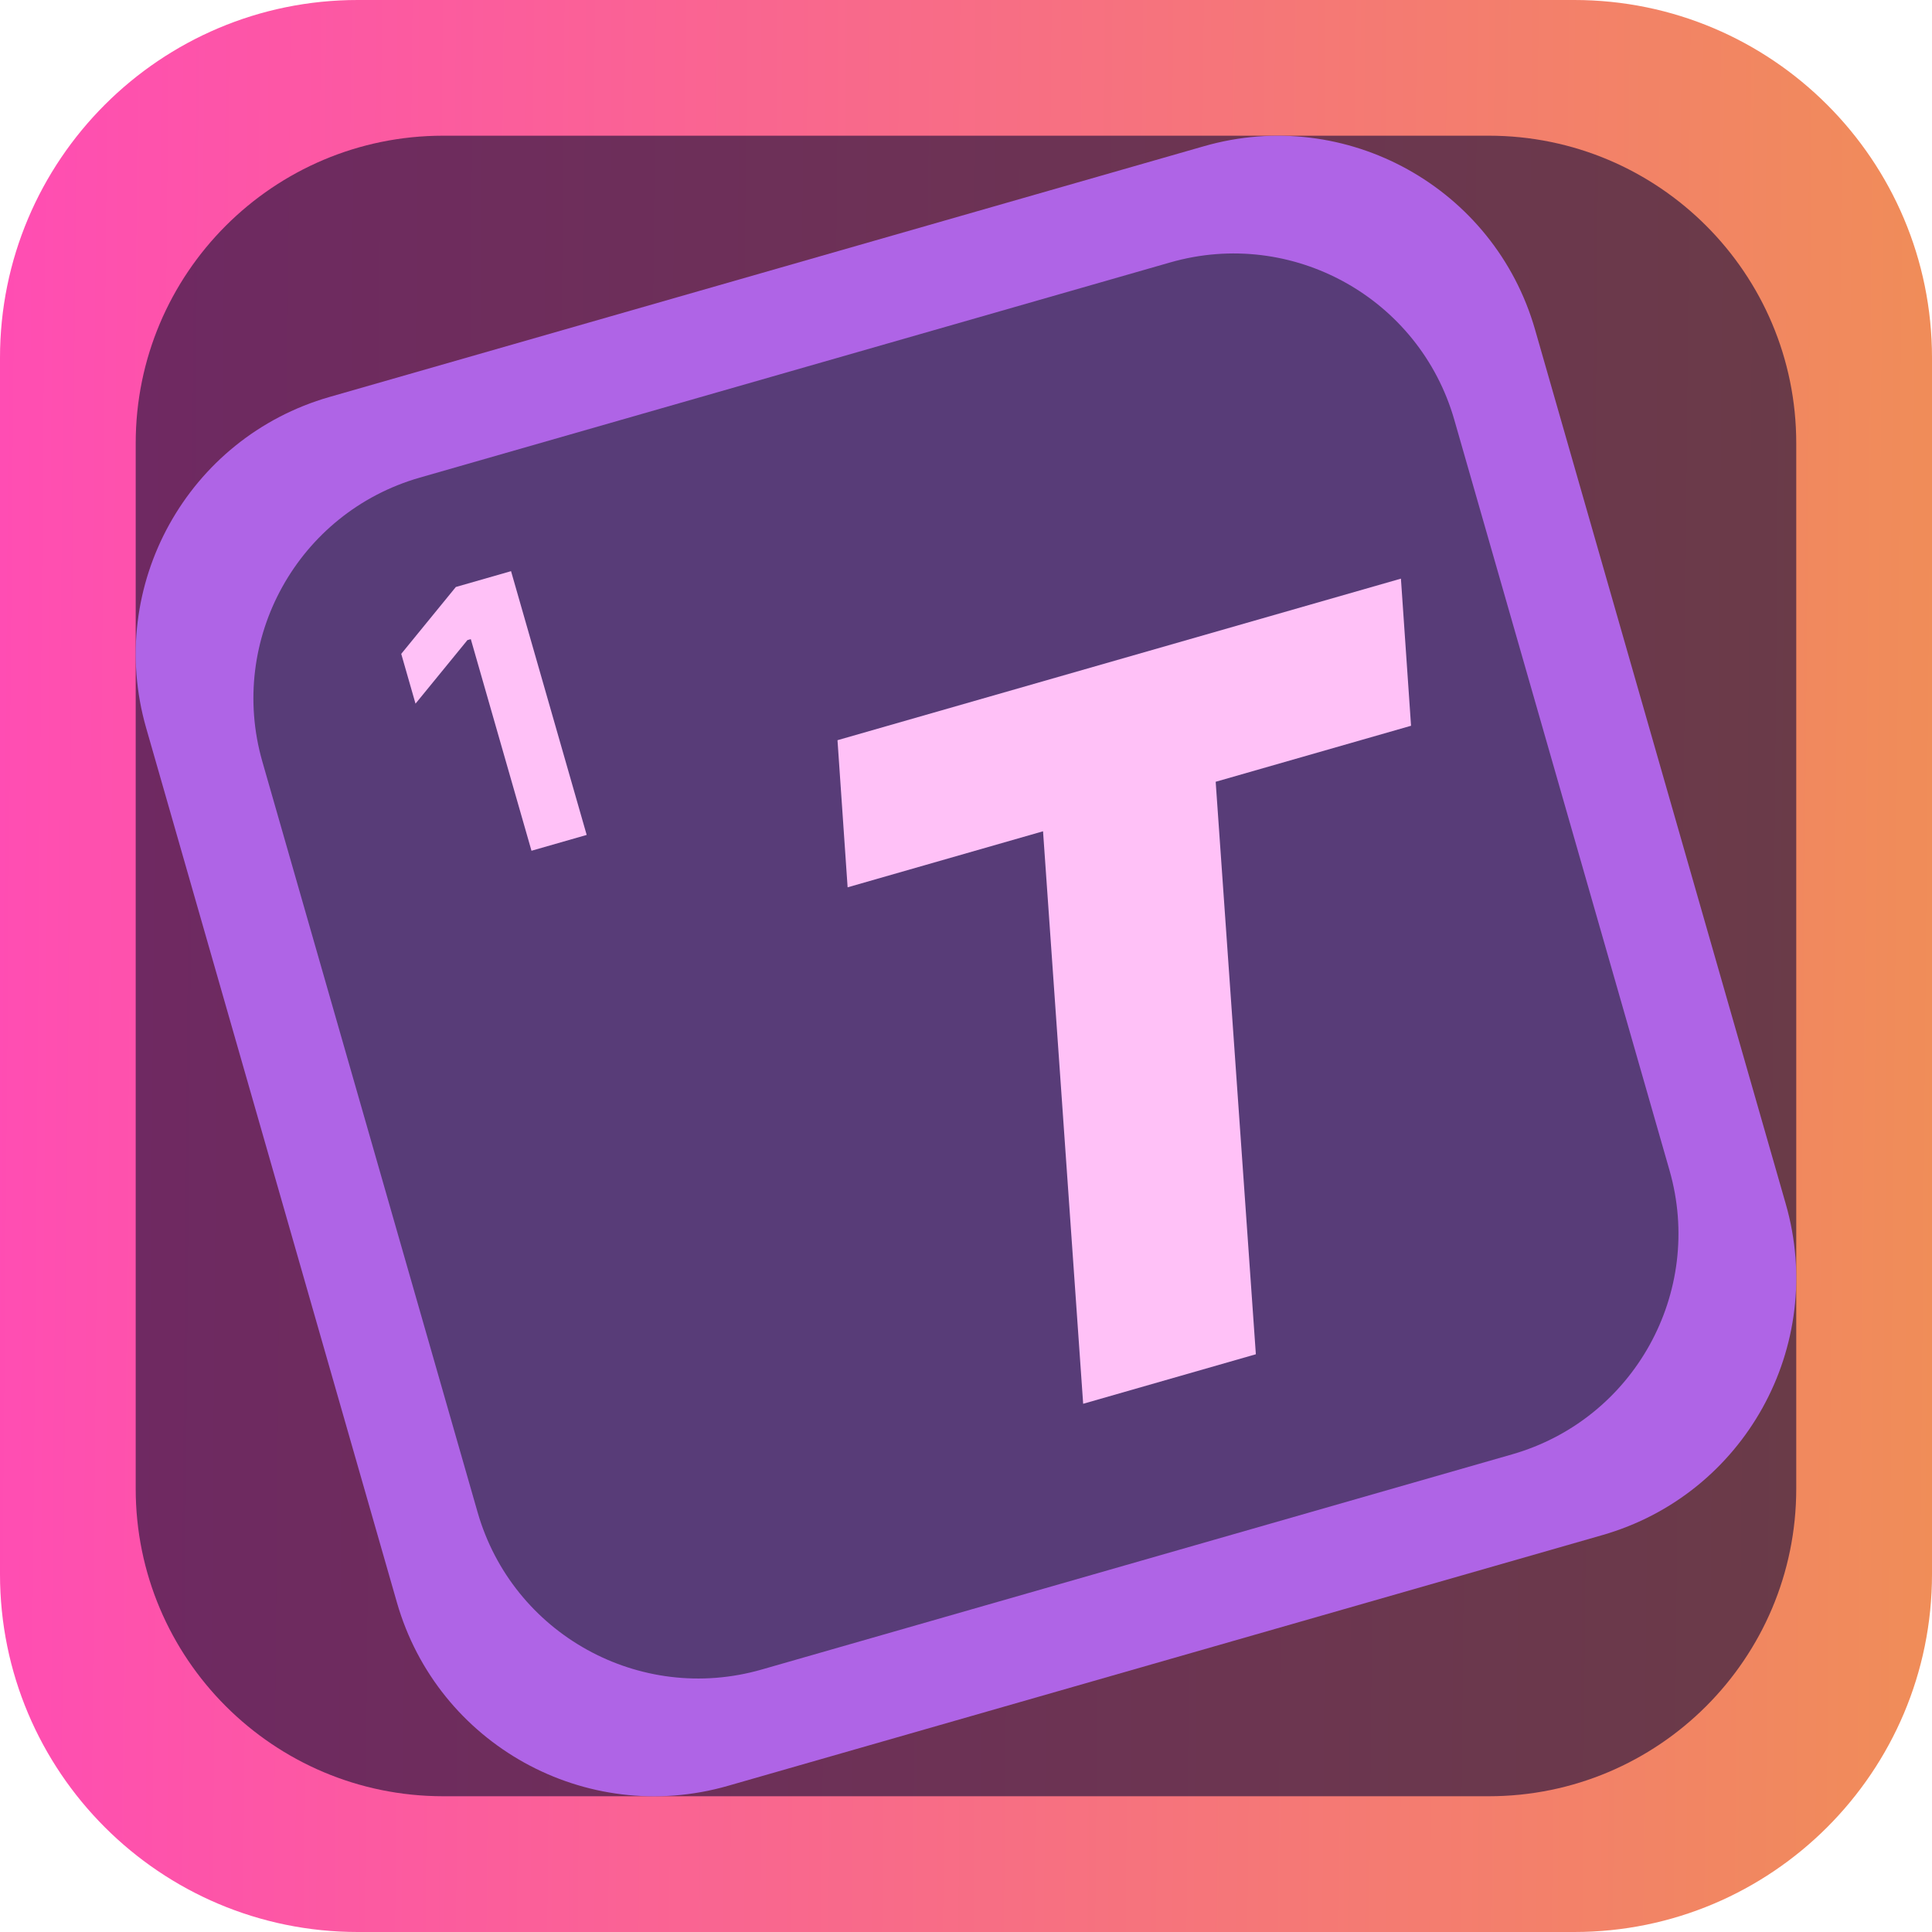
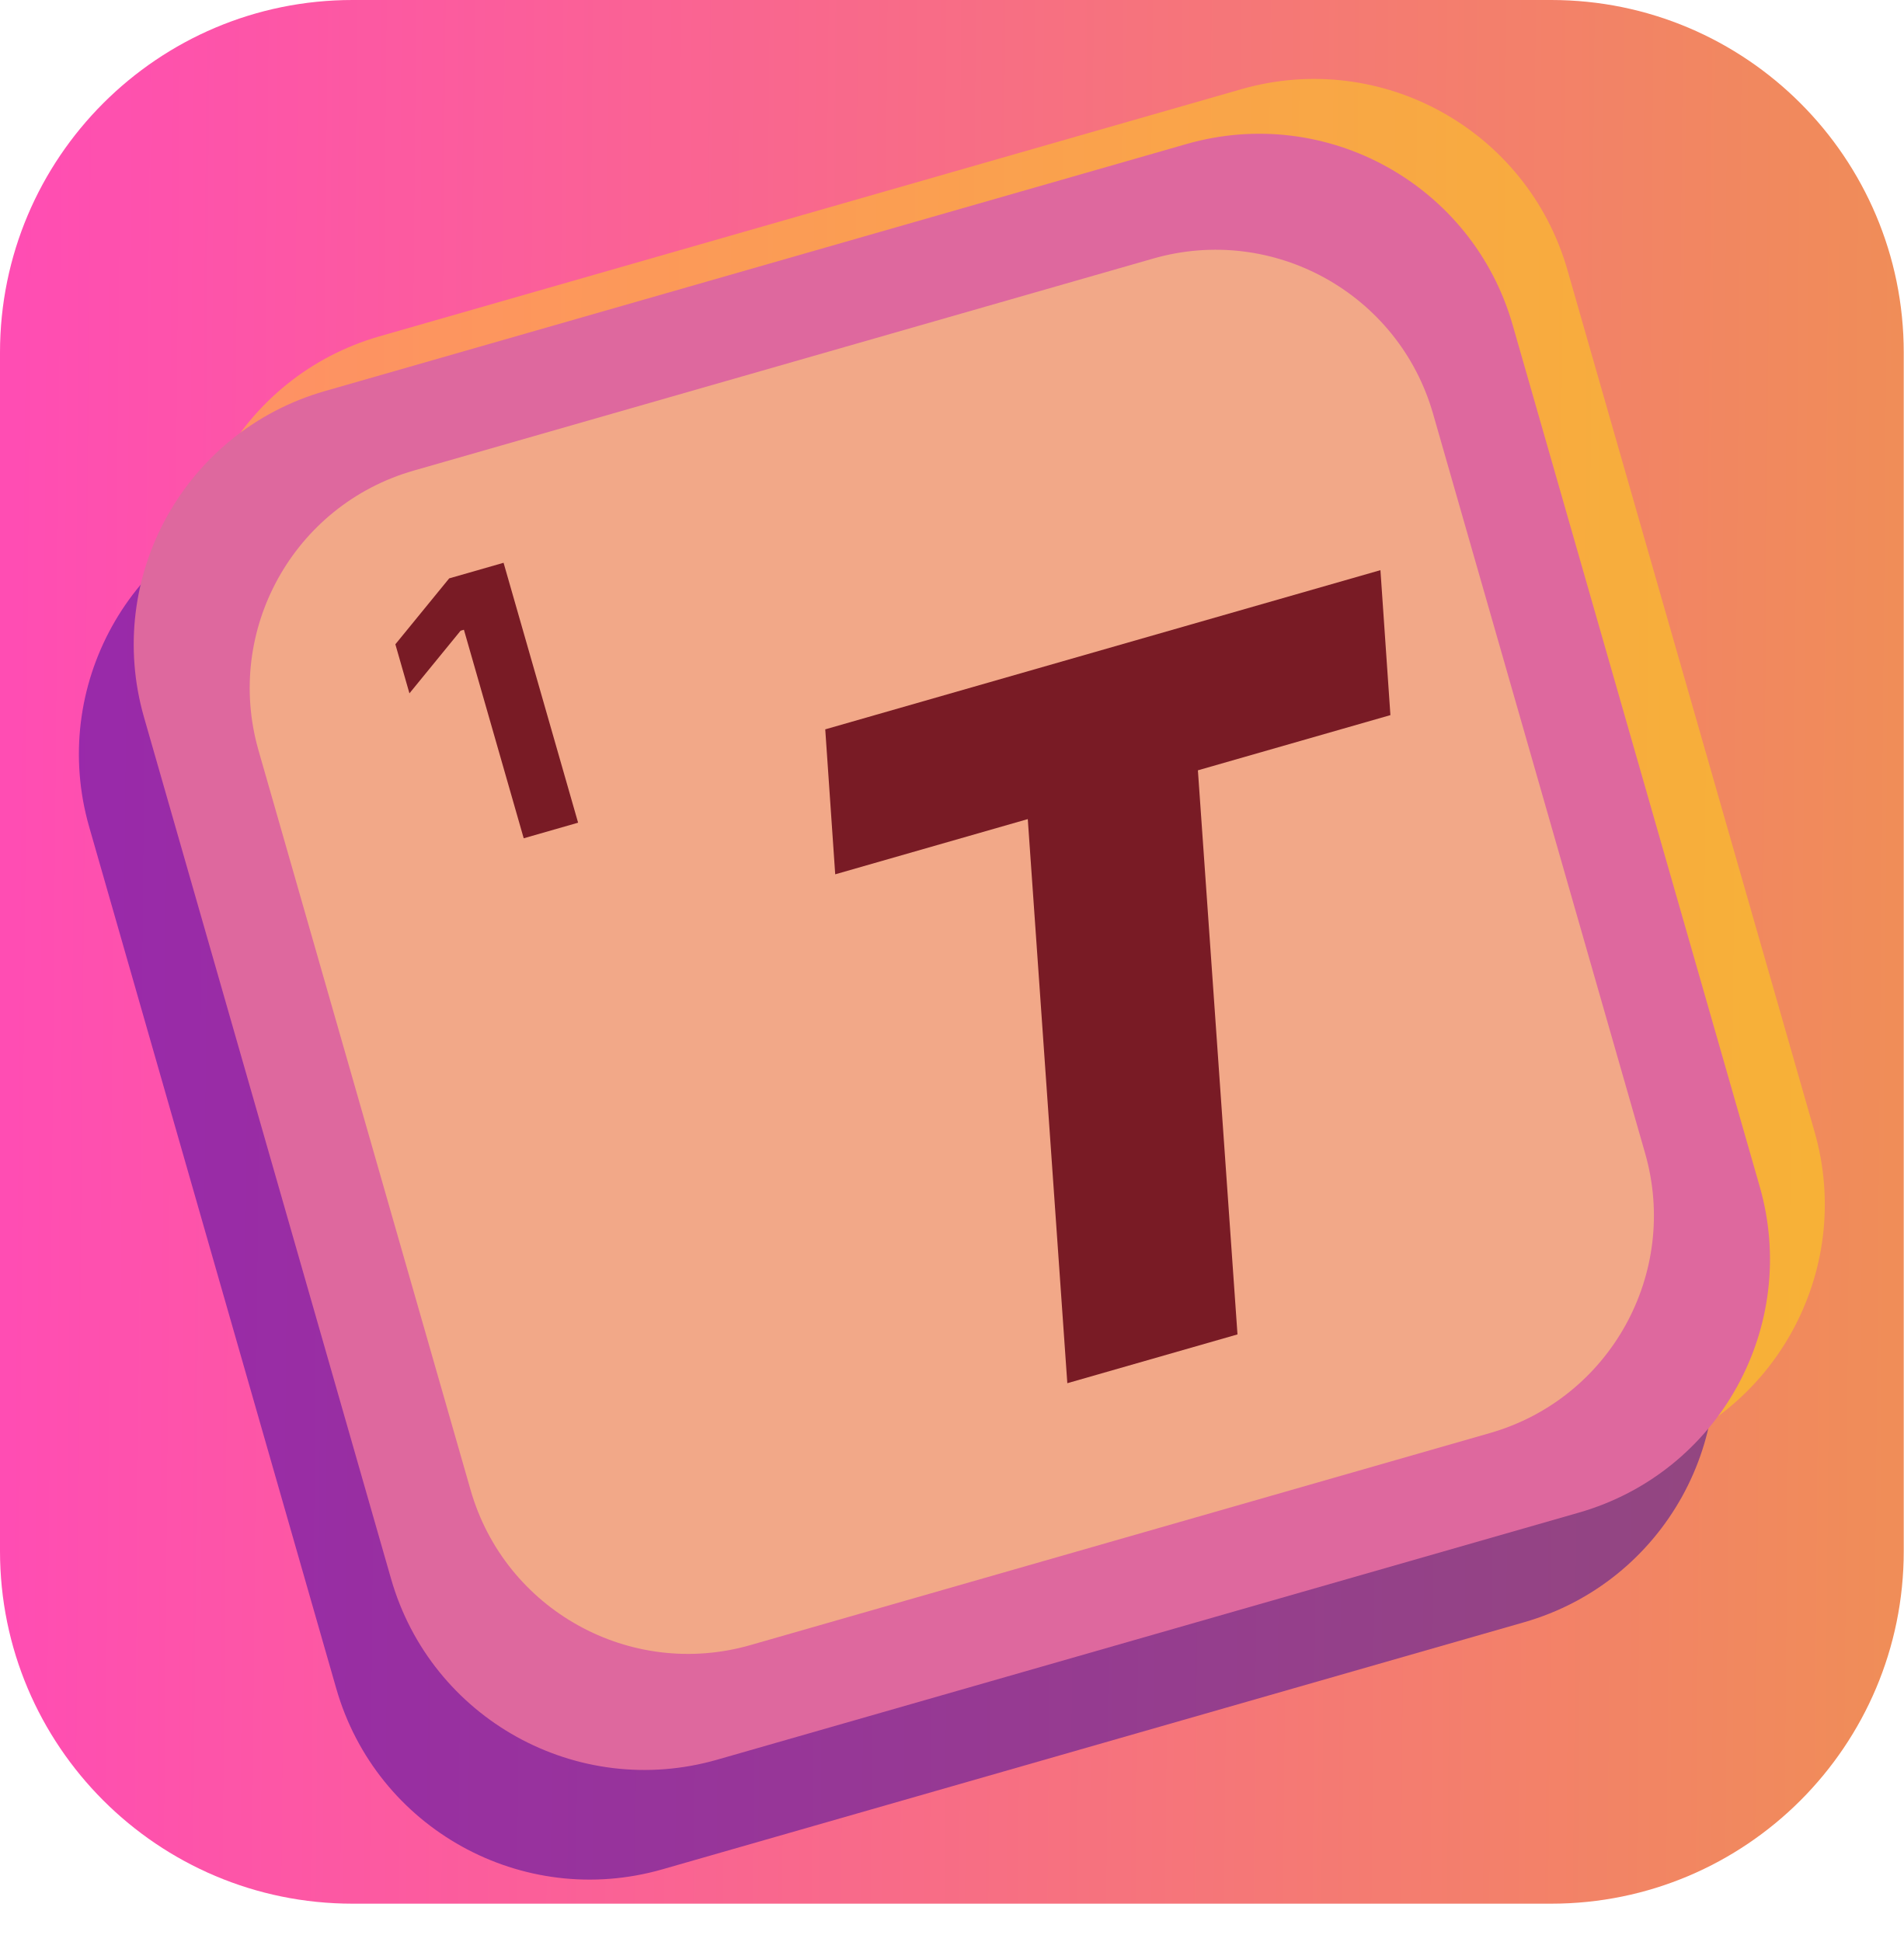
- <svg xmlns="http://www.w3.org/2000/svg" xmlns:xlink="http://www.w3.org/1999/xlink" id="Logo_Icon" data-name="Logo Icon" width="34.725" height="34.725" viewBox="0 0 34.725 34.725">
+ <svg xmlns="http://www.w3.org/2000/svg" xmlns:xlink="http://www.w3.org/1999/xlink" id="Logo_Icon" data-name="Logo Icon" width="34.725" height="35.424" viewBox="0 0 34.725 35.424">
  <defs>
    <linearGradient id="linear-gradient" y1="0.544" x2="1" y2="0.553" gradientUnits="objectBoundingBox">
      <stop offset="0" stop-color="#ff4db3" />
      <stop offset="1" stop-color="#f08d58" />
    </linearGradient>
    <linearGradient id="linear-gradient-2" x1="0.5" y1="0" x2="0.5" y2="1" xlink:href="#linear-gradient" />
  </defs>
  <g id="Group_36" data-name="Group 36" transform="translate(560.583 -1306.417)">
    <path id="Path_442" data-name="Path 442" d="M6.431,0H28.294a6.431,6.431,0,0,1,6.431,6.431V28.294a6.431,6.431,0,0,1-6.431,6.431H6.431A6.431,6.431,0,0,1,0,28.294V6.431A6.43,6.43,0,0,1,6.431,0Z" transform="translate(-560.583 1306.417)" fill="url(#linear-gradient)" />
-     <path id="Path_441" data-name="Path 441" d="M5.527,0H24.319a5.527,5.527,0,0,1,5.527,5.527V24.319a5.527,5.527,0,0,1-5.527,5.527H5.527A5.527,5.527,0,0,1,0,24.319V5.527A5.527,5.527,0,0,1,5.527,0Z" transform="translate(-558.144 1308.856)" fill="rgba(41,22,62,0.67)" />
    <path id="Path_440" data-name="Path 440" d="M4.693,0H20.648a4.693,4.693,0,0,1,4.693,4.693V20.648a4.693,4.693,0,0,1-4.693,4.693H4.693A4.693,4.693,0,0,1,0,20.648V4.693A4.693,4.693,0,0,1,4.693,0Z" transform="translate(-555.892 1311.108)" opacity="0" fill="url(#linear-gradient-2)" />
  </g>
-   <path id="Path_441-2" data-name="Path 441" d="M4.809,0H21.161A4.809,4.809,0,0,1,25.97,4.809V21.161a4.809,4.809,0,0,1-4.809,4.809H4.809A4.809,4.809,0,0,1,0,21.161V4.809A4.809,4.809,0,0,1,4.809,0Z" transform="translate(1.301 8.46) rotate(-16)" fill="#af64e6" />
-   <path id="Path_440-2" data-name="Path 440" d="M4.127,0H18.16a4.127,4.127,0,0,1,4.127,4.127V18.16a4.127,4.127,0,0,1-4.127,4.127H4.127A4.127,4.127,0,0,1,0,18.16V4.127A4.127,4.127,0,0,1,4.127,0Z" transform="translate(3.578 9.722) rotate(-16)" fill="#583c78" />
-   <path id="Path_448" data-name="Path 448" d="M.82,0,2.962-10.09H6.615l.554-2.592H-3.366L-3.92-10.09H-.266L-2.409,0Z" transform="translate(21.784 24.567) rotate(-16)" fill="#ffc1f7" />
-   <path id="Path_449" data-name="Path 449" d="M-.2,0H.832V-4.932H-.2l-1.275.885v.931l1.212-.841H-.2Z" transform="translate(9.745 15.236) rotate(-16)" fill="#ffc1f7" />
+   <path id="Path_450" data-name="Path 450" d="M4.809,0H21.161A4.809,4.809,0,0,1,25.97,4.809V21.161a4.809,4.809,0,0,1-4.809,4.809H4.809A4.809,4.809,0,0,1,0,21.161V4.809A4.809,4.809,0,0,1,4.809,0Z" transform="translate(0.301 10.46) rotate(-16)" fill="rgba(44,0,163,0.48)" />
+   <path id="Path_451" data-name="Path 451" d="M4.809,0H21.161A4.809,4.809,0,0,1,25.97,4.809V21.161a4.809,4.809,0,0,1-4.809,4.809H4.809A4.809,4.809,0,0,1,0,21.161V4.809A4.809,4.809,0,0,1,4.809,0Z" transform="translate(2.301 7.46) rotate(-16)" fill="rgba(255,235,0,0.4)" />
+   <path id="Path_441" data-name="Path 441" d="M4.809,0H21.161A4.809,4.809,0,0,1,25.97,4.809V21.161a4.809,4.809,0,0,1-4.809,4.809H4.809A4.809,4.809,0,0,1,0,21.161V4.809A4.809,4.809,0,0,1,4.809,0Z" transform="translate(1.301 8.46) rotate(-16)" fill="#de689e" />
+   <path id="Path_440-2" data-name="Path 440" d="M4.127,0H18.16a4.127,4.127,0,0,1,4.127,4.127V18.16a4.127,4.127,0,0,1-4.127,4.127H4.127A4.127,4.127,0,0,1,0,18.16V4.127A4.127,4.127,0,0,1,4.127,0Z" transform="translate(3.578 9.722) rotate(-16)" fill="#f2a888" />
+   <path id="Path_448" data-name="Path 448" d="M.82,0,2.962-10.09H6.615l.554-2.592H-3.366L-3.92-10.09H-.266L-2.409,0Z" transform="translate(21.784 24.567) rotate(-16)" fill="#791b25" />
+   <path id="Path_449" data-name="Path 449" d="M-.2,0H.832V-4.932H-.2l-1.275.885v.931l1.212-.841H-.2Z" transform="translate(9.745 15.236) rotate(-16)" fill="#791b25" />
</svg>
